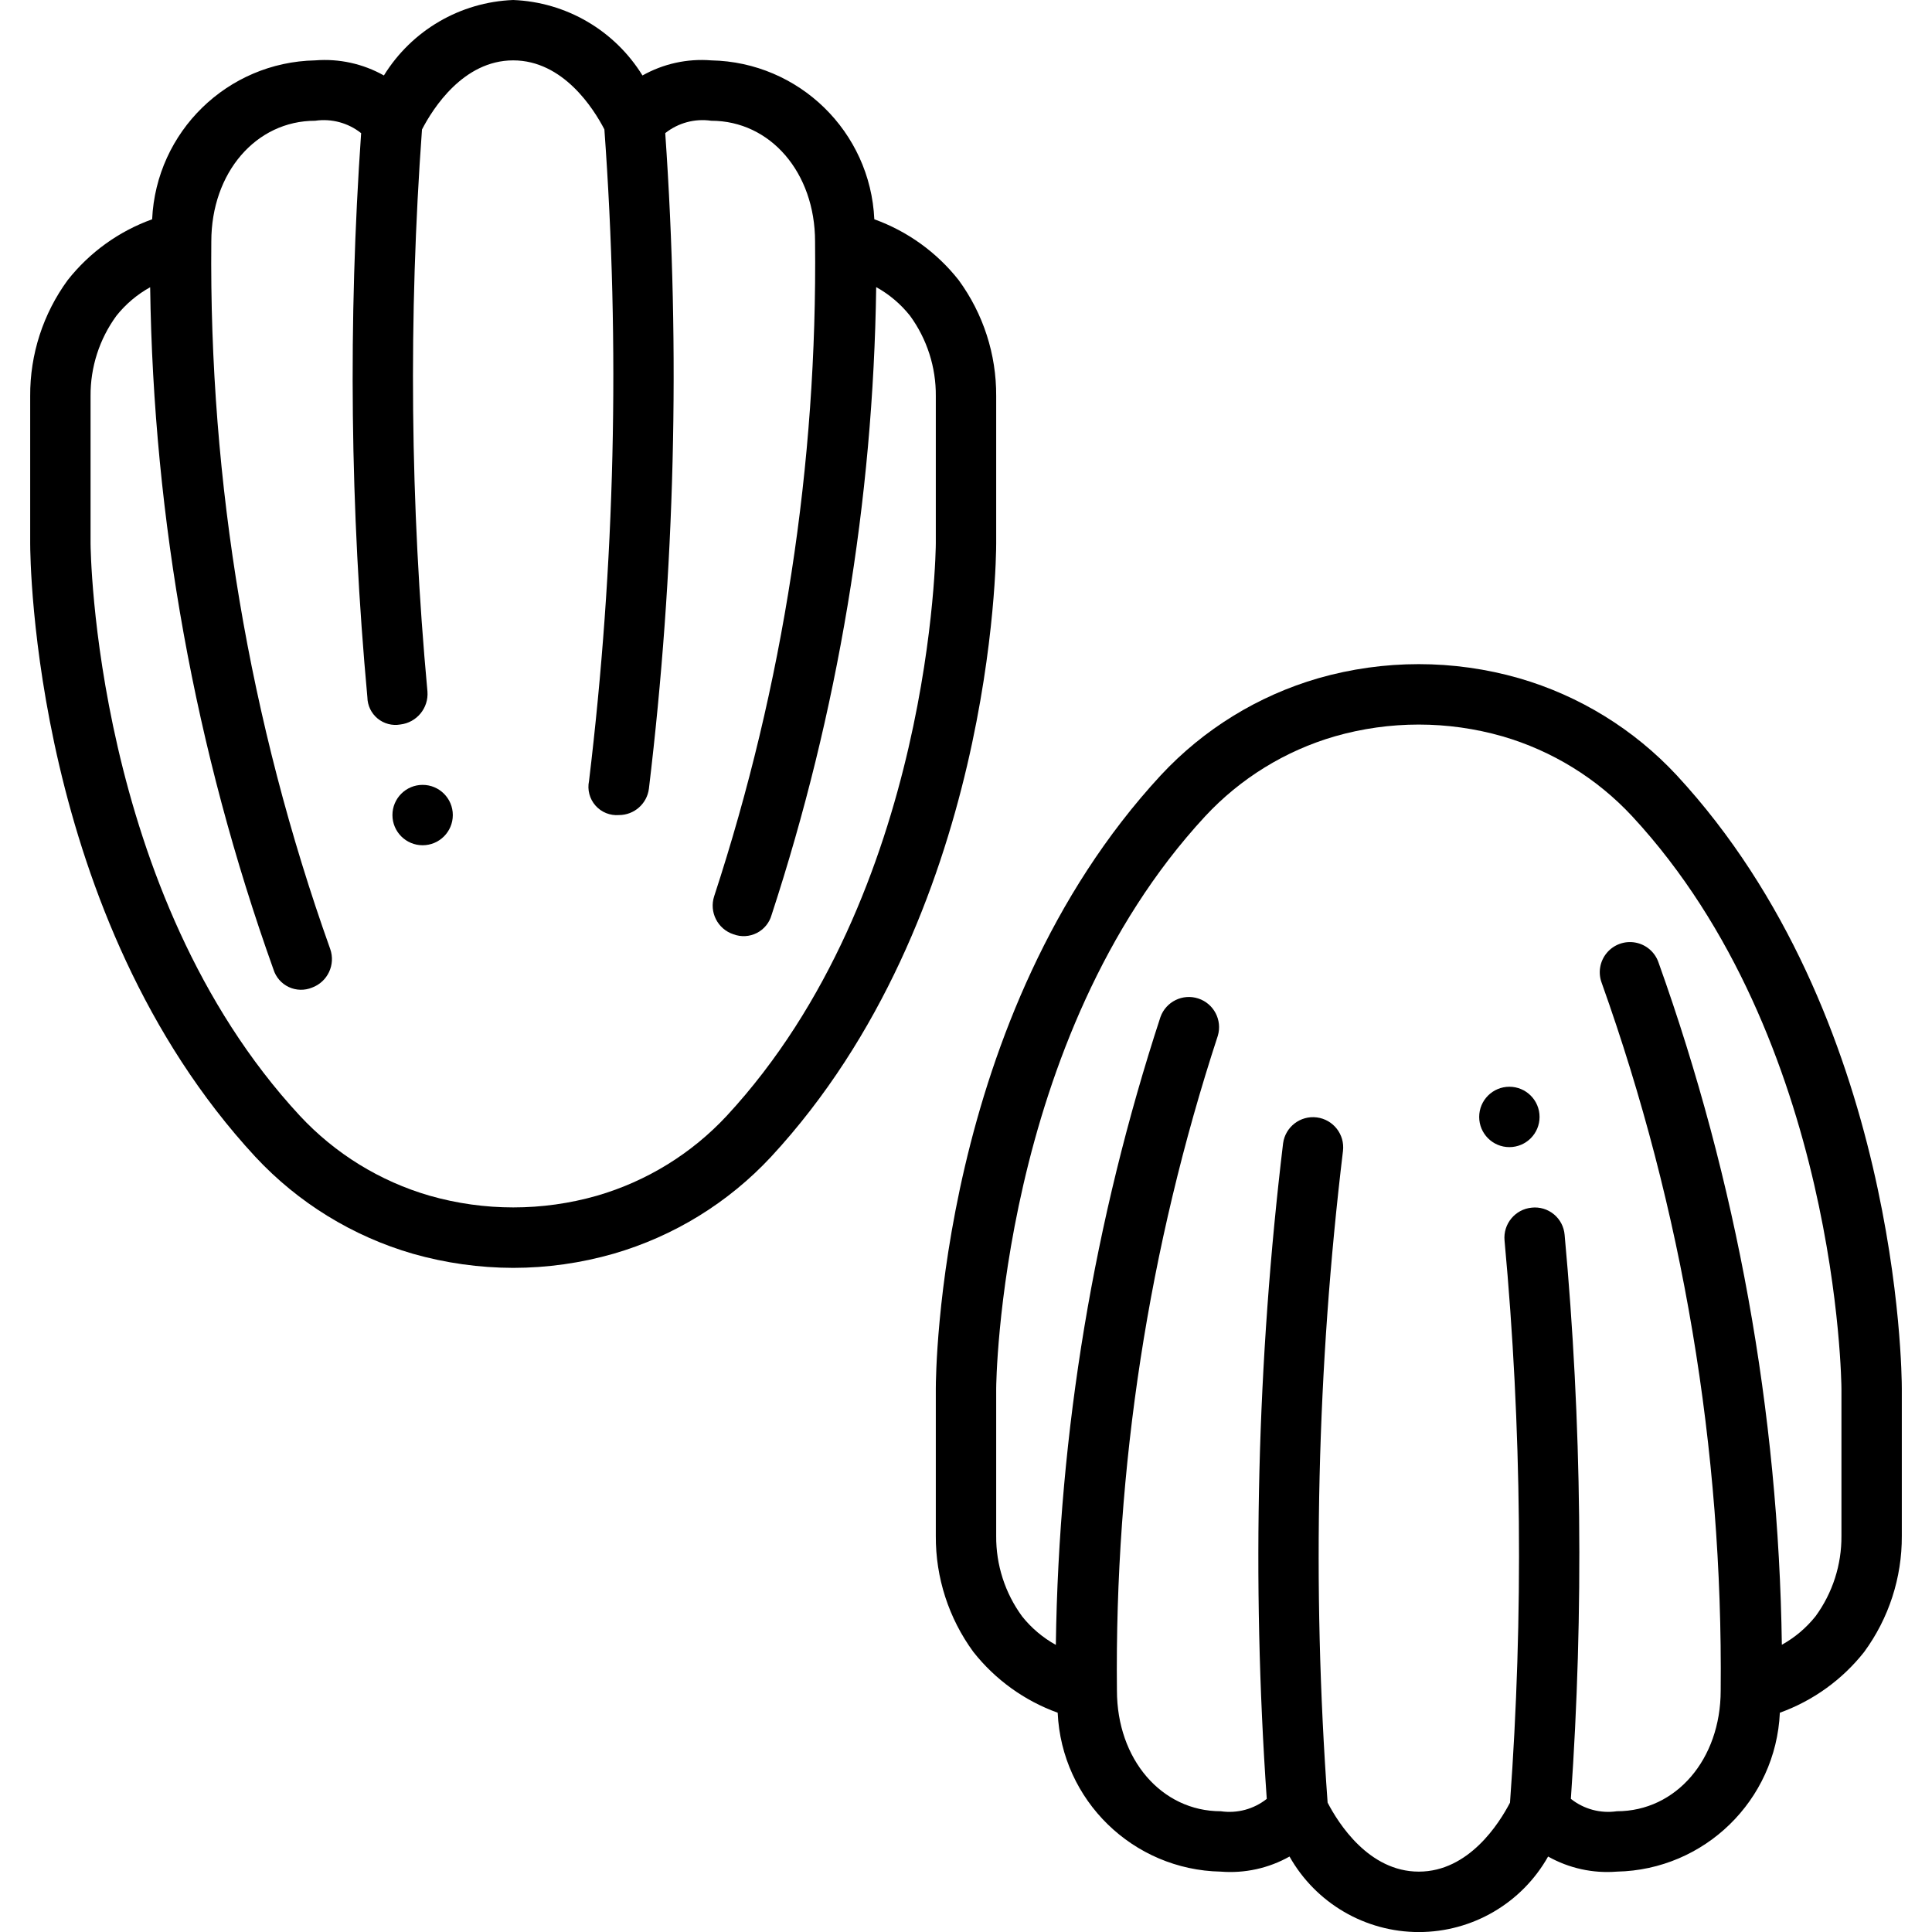
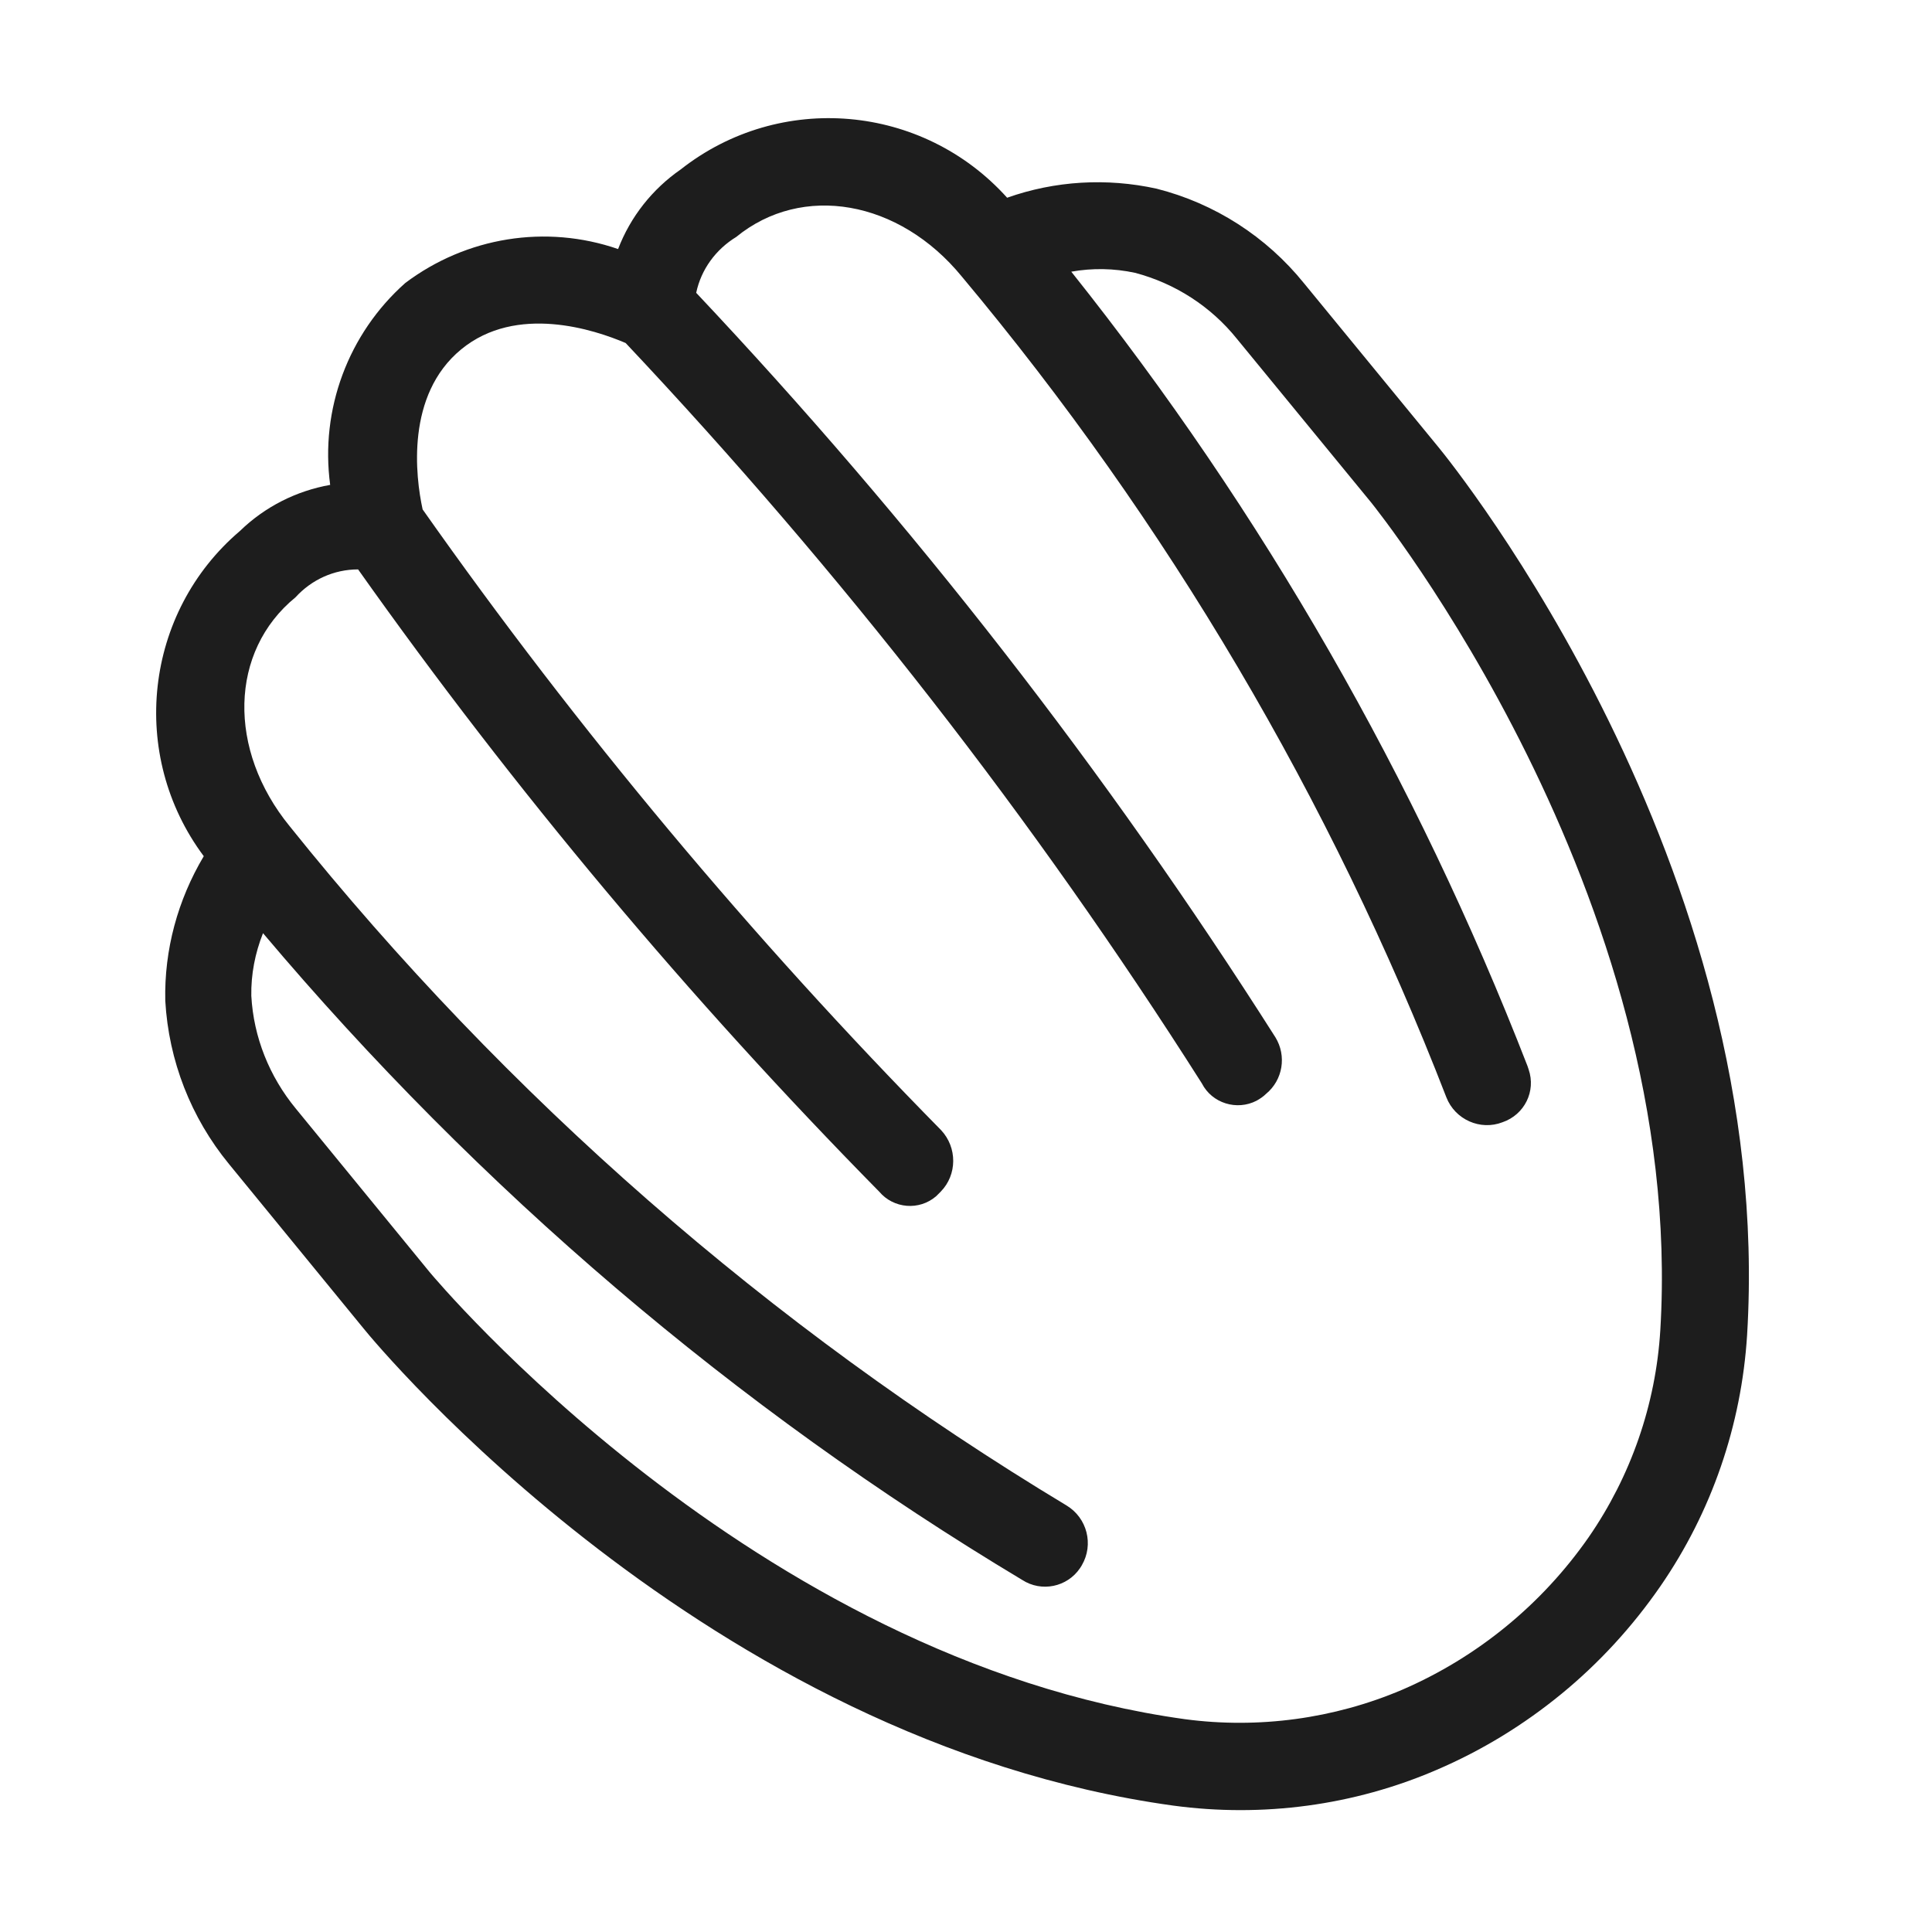
- <svg xmlns="http://www.w3.org/2000/svg" id="Layer_1" data-name="Layer 1" viewBox="0 0 64 64" width="512" height="512">
-   <circle cx="14" cy="27" r="1" />
-   <path d="M33,13.12a6.437,6.437,0,0,0-1.243-3.841,6.265,6.265,0,0,0-2.794-2.015A5.516,5.516,0,0,0,23.56,2a3.994,3.994,0,0,0-2.277.5A5.275,5.275,0,0,0,17,0a5.275,5.275,0,0,0-4.283,2.5A3.994,3.994,0,0,0,10.44,2a5.516,5.516,0,0,0-5.4,5.264A6.266,6.266,0,0,0,2.244,9.277,6.441,6.441,0,0,0,1,13.12V18c0,.5.085,12.354,7.458,20.32a11.507,11.507,0,0,0,5.221,3.213A12.242,12.242,0,0,0,17,42a12.1,12.1,0,0,0,3.329-.47,11.5,11.5,0,0,0,5.215-3.211C32.915,30.354,33,18.5,33,18ZM31,18c0,.115-.094,11.581-6.923,18.96a9.48,9.48,0,0,1-4.3,2.649,10.1,10.1,0,0,1-5.546,0,9.482,9.482,0,0,1-4.3-2.65C3.094,29.58,3,18.114,3,18V13.12a4.452,4.452,0,0,1,.856-2.659,3.759,3.759,0,0,1,1.118-.946,69.984,69.984,0,0,0,4.085,22.6.957.957,0,0,0,1.279.6,1.006,1.006,0,0,0,.6-1.28A67.764,67.764,0,0,1,7,8c0-2.28,1.479-4,3.44-4a1.985,1.985,0,0,1,1.523.411A115.916,115.916,0,0,0,12.17,23.1a.93.93,0,0,0,1.09.9,1.02,1.02,0,0,0,.9-1.09,113.134,113.134,0,0,1-.181-18.62C14.336,3.6,15.344,2,17,2s2.665,1.6,3.021,2.286a112.347,112.347,0,0,1-.509,21.588A.937.937,0,0,0,20.505,27a1,1,0,0,0,.991-.874A115.117,115.117,0,0,0,22.037,4.41,1.988,1.988,0,0,1,23.56,4C25.521,4,27,5.72,27,8a67.39,67.39,0,0,1-3.342,21.689,1,1,0,0,0,.64,1.261.96.96,0,0,0,1.261-.639,69.965,69.965,0,0,0,3.466-20.8,3.744,3.744,0,0,1,1.12.948A4.448,4.448,0,0,1,31,13.12Z" />
-   <circle cx="50" cy="37" r="1" />
-   <path d="M55.542,25.68a11.507,11.507,0,0,0-5.221-3.213,12.082,12.082,0,0,0-6.65,0,11.5,11.5,0,0,0-5.215,3.211C31.085,33.646,31,45.5,31,46v4.88a6.437,6.437,0,0,0,1.243,3.841,6.265,6.265,0,0,0,2.794,2.015A5.516,5.516,0,0,0,40.44,62a3.994,3.994,0,0,0,2.277-.5,4.917,4.917,0,0,0,8.566,0,3.994,3.994,0,0,0,2.277.5,5.516,5.516,0,0,0,5.4-5.264,6.266,6.266,0,0,0,2.793-2.013A6.441,6.441,0,0,0,63,50.88V46C63,45.5,62.915,33.646,55.542,25.68ZM61,50.88a4.452,4.452,0,0,1-.856,2.659,3.759,3.759,0,0,1-1.118.946,69.984,69.984,0,0,0-4.085-22.6,1,1,0,1,0-1.882.676A67.764,67.764,0,0,1,57,56c0,2.28-1.479,4-3.44,4a1.985,1.985,0,0,1-1.523-.411,115.916,115.916,0,0,0-.207-18.684.987.987,0,0,0-1.09-.9,1,1,0,0,0-.9,1.09,113.134,113.134,0,0,1,.181,18.62C49.664,60.4,48.656,62,47,62s-2.665-1.6-3.021-2.286a112.347,112.347,0,0,1,.509-21.588,1,1,0,0,0-1.984-.252,115.117,115.117,0,0,0-.541,21.716A1.988,1.988,0,0,1,40.44,60C38.479,60,37,58.28,37,56a67.39,67.39,0,0,1,3.342-21.689,1,1,0,0,0-1.9-.622,69.965,69.965,0,0,0-3.466,20.8,3.744,3.744,0,0,1-1.12-.948A4.448,4.448,0,0,1,33,50.88V46c0-.115.094-11.581,6.923-18.96a9.48,9.48,0,0,1,4.3-2.649,10.081,10.081,0,0,1,5.546,0,9.482,9.482,0,0,1,4.3,2.65C60.906,34.42,61,45.886,61,46Z" />
+ <svg xmlns="http://www.w3.org/2000/svg" version="1.1" id="Layer_1" x="0px" y="0px" viewBox="0 0 512 512" style="enable-background:new 0 0 512 512;" xml:space="preserve">
+   <style type="text/css">
+ 	.st0{fill:#1D1D1D;}
+ </style>
+   <g>
+     <path class="st0" d="M345.6,75.1c-10-12.4-23.7-21.2-39.1-25.1c-13.2-2.9-26.9-2.1-39.6,2.4c-22.4-24.9-60.2-28.2-86.5-7.5   c-7.5,5.2-13.3,12.5-16.6,21.1c-19.1-6.6-40.2-3.2-56.4,9c-15.1,13.4-22.6,33.5-19.9,53.5c-9,1.6-17.3,5.8-23.9,12.2   C38.2,162.3,34,200.1,54,226.9c-6.9,11.6-10.5,24.8-10.2,38.3c0.9,15.9,6.8,31,16.9,43.3L96.3,352c3.6,4.5,90.8,109.4,214.6,126.5   c23.7,3.2,47.9,0,69.9-9.5c11.9-5.1,23-11.9,33-20.1s18.8-17.8,26.2-28.5c13.6-19.7,21.5-42.7,23-66.6   c7.6-124.7-78.1-230.8-81.8-235.3L345.6,75.1z M363.4,133.2c0.8,1,83.6,103.8,76.6,219.3c-1.2,19.7-7.8,38.7-19,54.9   c-12.4,17.8-29.5,31.8-49.4,40.4c-18.1,7.7-38.1,10.4-57.6,7.8c-114.7-15.9-199.1-117.3-200-118.3l-35.6-43.5   c-7-8.5-11.2-18.9-11.8-29.9c-0.1-5.7,1-11.3,3.1-16.6c57.2,67.8,125.1,125.8,201.2,171.4c5.1,3.3,11.9,1.9,15.3-3.1   c0.2-0.3,0.4-0.6,0.5-0.8c3.2-5.5,1.4-12.5-4-15.8C204,351.6,134.3,290.7,76.8,219c-16.6-20.3-16-46.4,1.5-60.7   c4.3-4.7,10.2-7.4,16.6-7.4c41.5,58.6,87.7,113.7,138.1,164.9c3.8,4.5,10.6,5.1,15.1,1.2c0.4-0.4,0.8-0.8,1.2-1.2   c4.4-4.5,4.4-11.7,0.1-16.3c-50.2-51-96.2-106-137.4-164.5c-1.9-8.7-4.5-30.3,10.2-42.4s35.4-5.2,43.6-1.7   c57,60.5,108.2,126.1,152.7,196.2c2.7,5.3,9.3,7.3,14.5,4.6c0.9-0.5,1.8-1.1,2.5-1.8c4.5-3.7,5.5-10.1,2.5-15   c-44.8-70.5-96.2-136.5-153.5-197.3c1.3-6.2,5.2-11.5,10.6-14.8c17.5-14.3,43.2-9.8,59.8,10.5c54.4,65,97.8,138.5,128.4,217.5   c2.3,5.9,9,8.9,14.9,6.6c5.8-2,8.9-8.2,6.9-14c-0.1-0.3-0.2-0.6-0.3-0.9C375.3,206.6,334.6,135.6,283.9,72c5.6-1,11.3-0.9,16.9,0.3   c10.6,2.8,20.1,8.9,27,17.5L363.4,133.2z" />
+   </g>
</svg>
